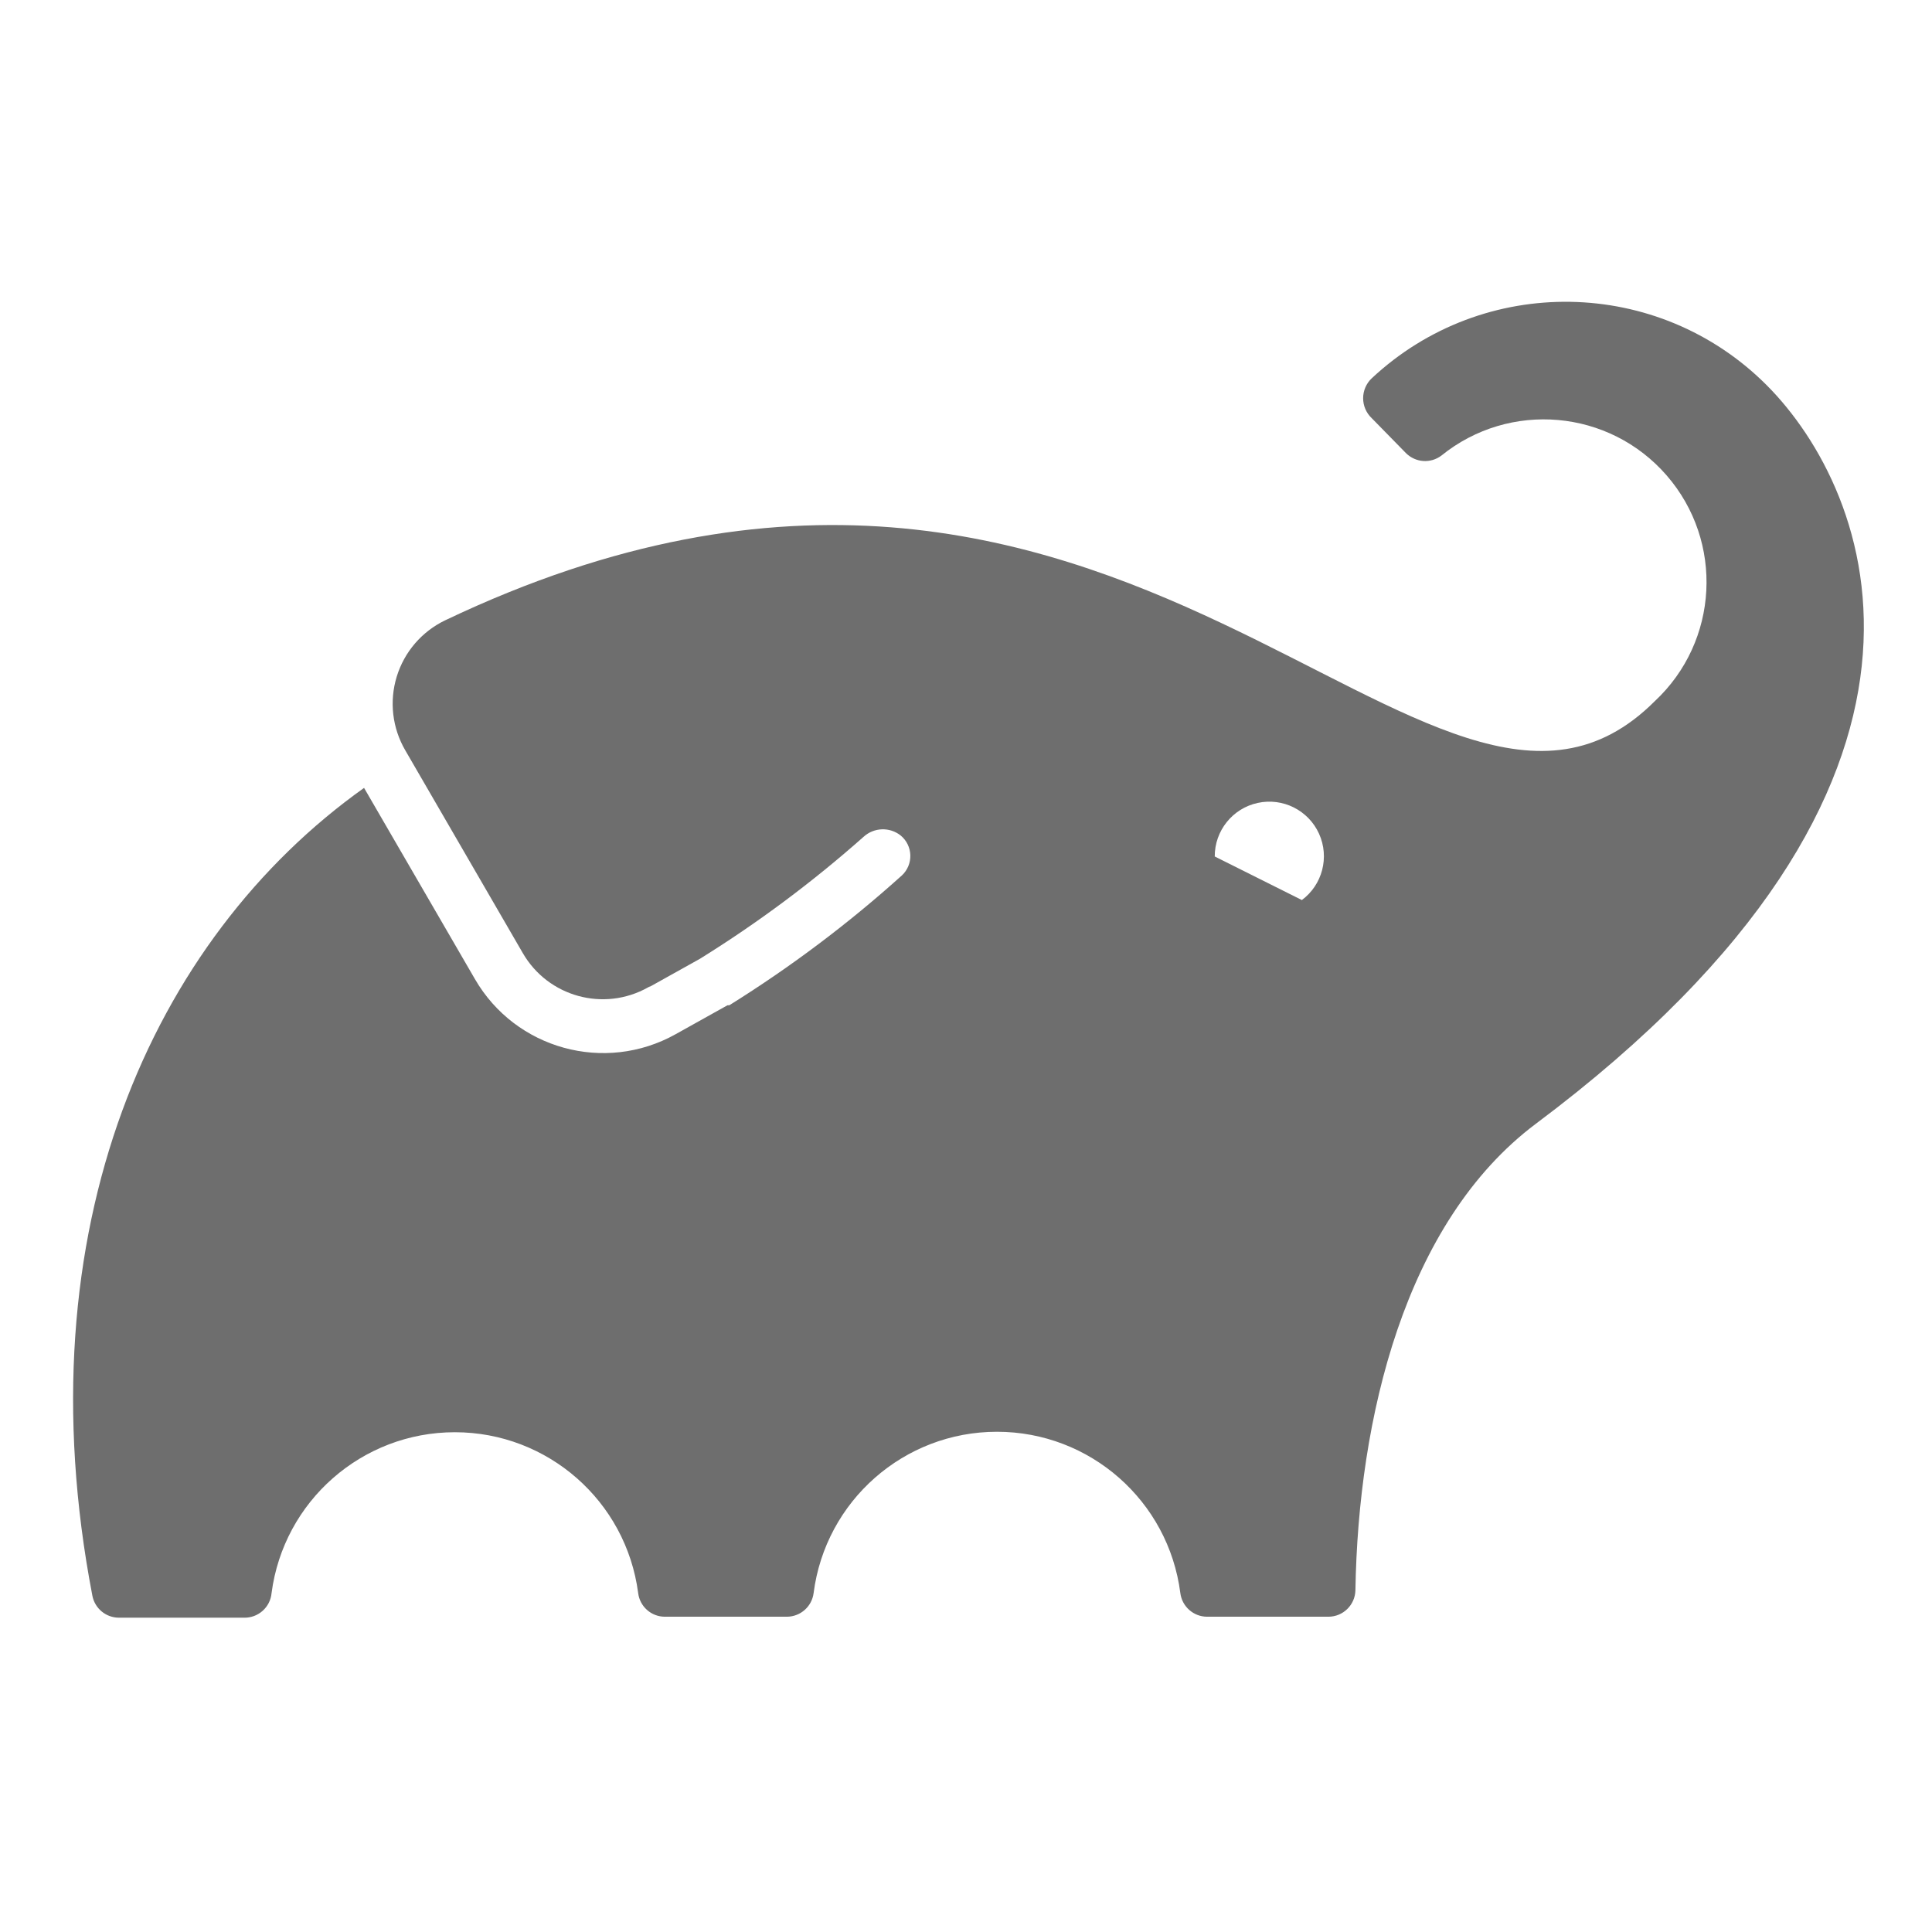
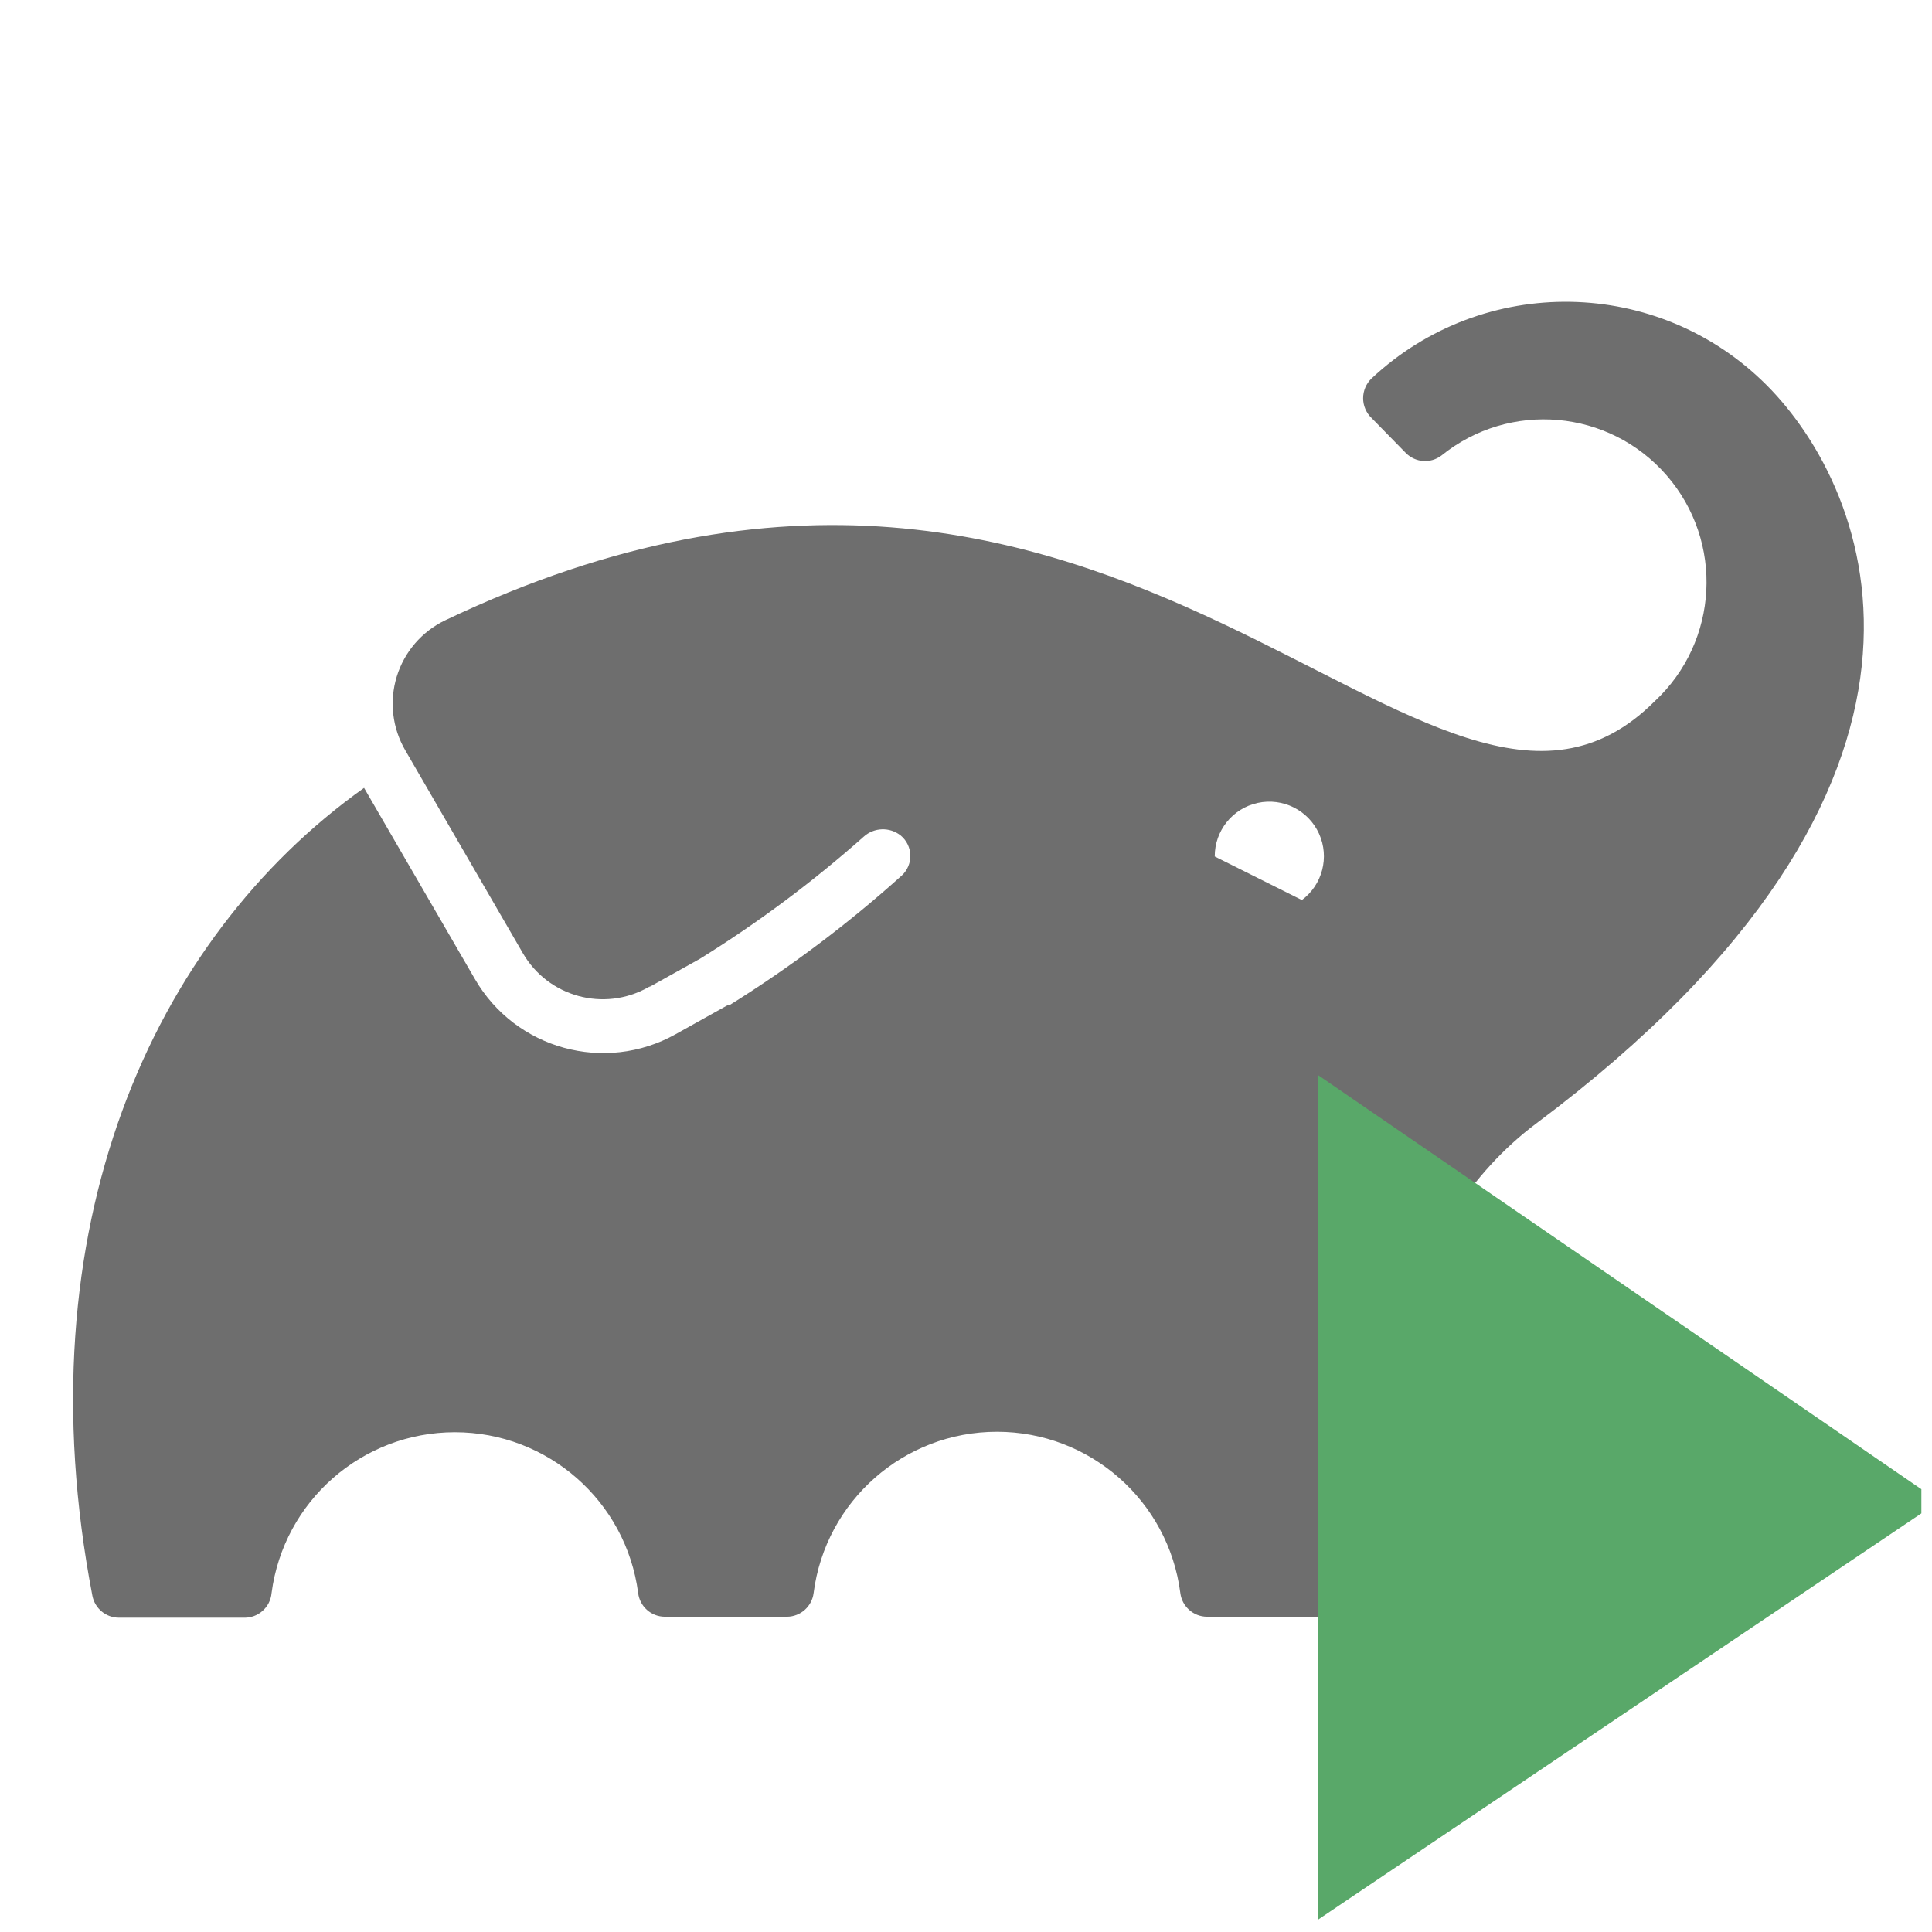
<svg xmlns="http://www.w3.org/2000/svg" width="16" height="16" viewBox="0 0 16 16">
  <path fill="#6E6E6E" fill-rule="evenodd" d="M14.63 3.189a2.352 2.352 0 00-3.27-.056.227.227 0 000 .33l.284.29c.08.079.204.087.293.02a1.348 1.348 0 011.767 2.034c-1.867 1.866-4.36-3.366-10.017-.67a.766.766 0 00-.33 1.078l.972 1.677a.765.765 0 001.038.285l.023-.013-.018.013.425-.237c.48-.298.933-.636 1.355-1.01a.237.237 0 01.308-.01.22.22 0 01.01.329c-.444.4-.923.76-1.43 1.076h-.015l-.43.24a1.228 1.228 0 01-1.662-.457l-.918-1.583c-1.756 1.25-2.834 3.65-2.25 6.69.02.105.112.182.22.182h1.034a.224.224 0 00.23-.204 1.531 1.531 0 013.036 0 .223.223 0 00.22.196h1.013a.224.224 0 00.22-.196 1.531 1.531 0 013.037 0 .224.224 0 00.22.196h1.006a.224.224 0 00.224-.22c.023-1.418.406-3.047 1.495-3.863 3.775-2.824 2.783-5.243 1.91-6.117zm-3.85 4.264l-.72-.36a.452.452 0 11.72.362v-.002z" />
+   <path fill-rule="evenodd" fill="#59A869" d="M15.912 12.533v-.2l-5-3.432V15.9z" />
</svg>
